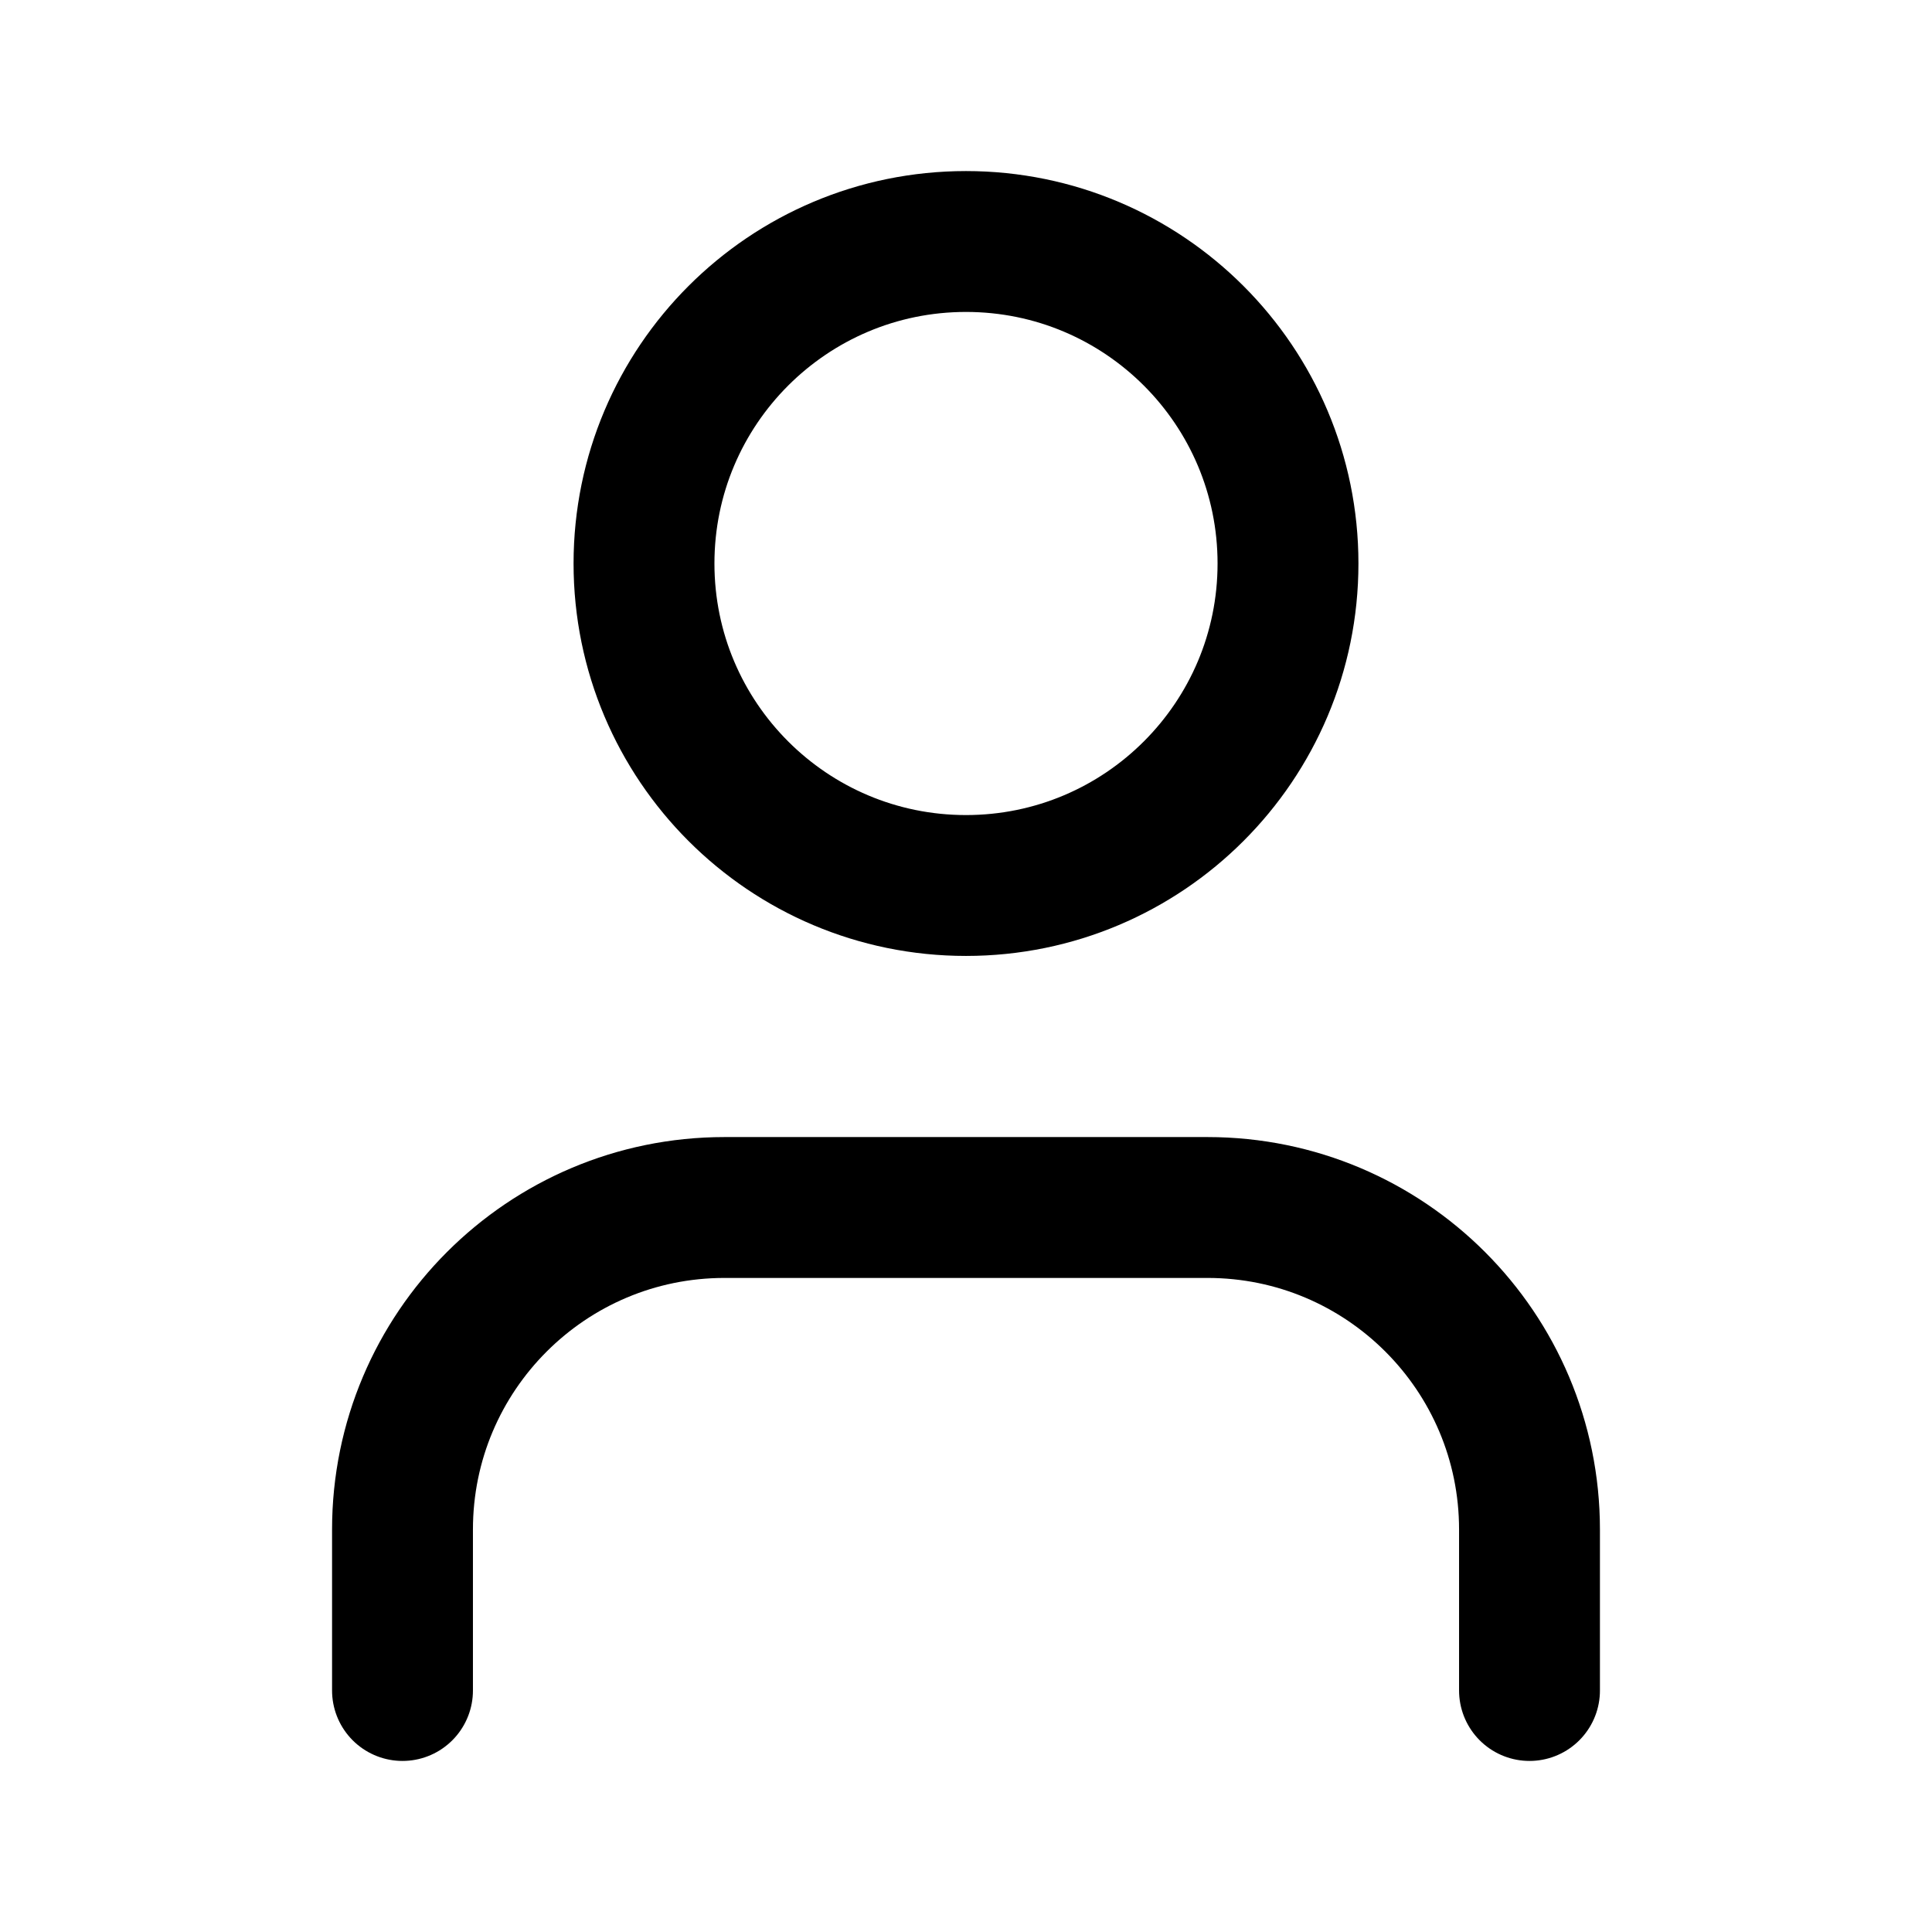
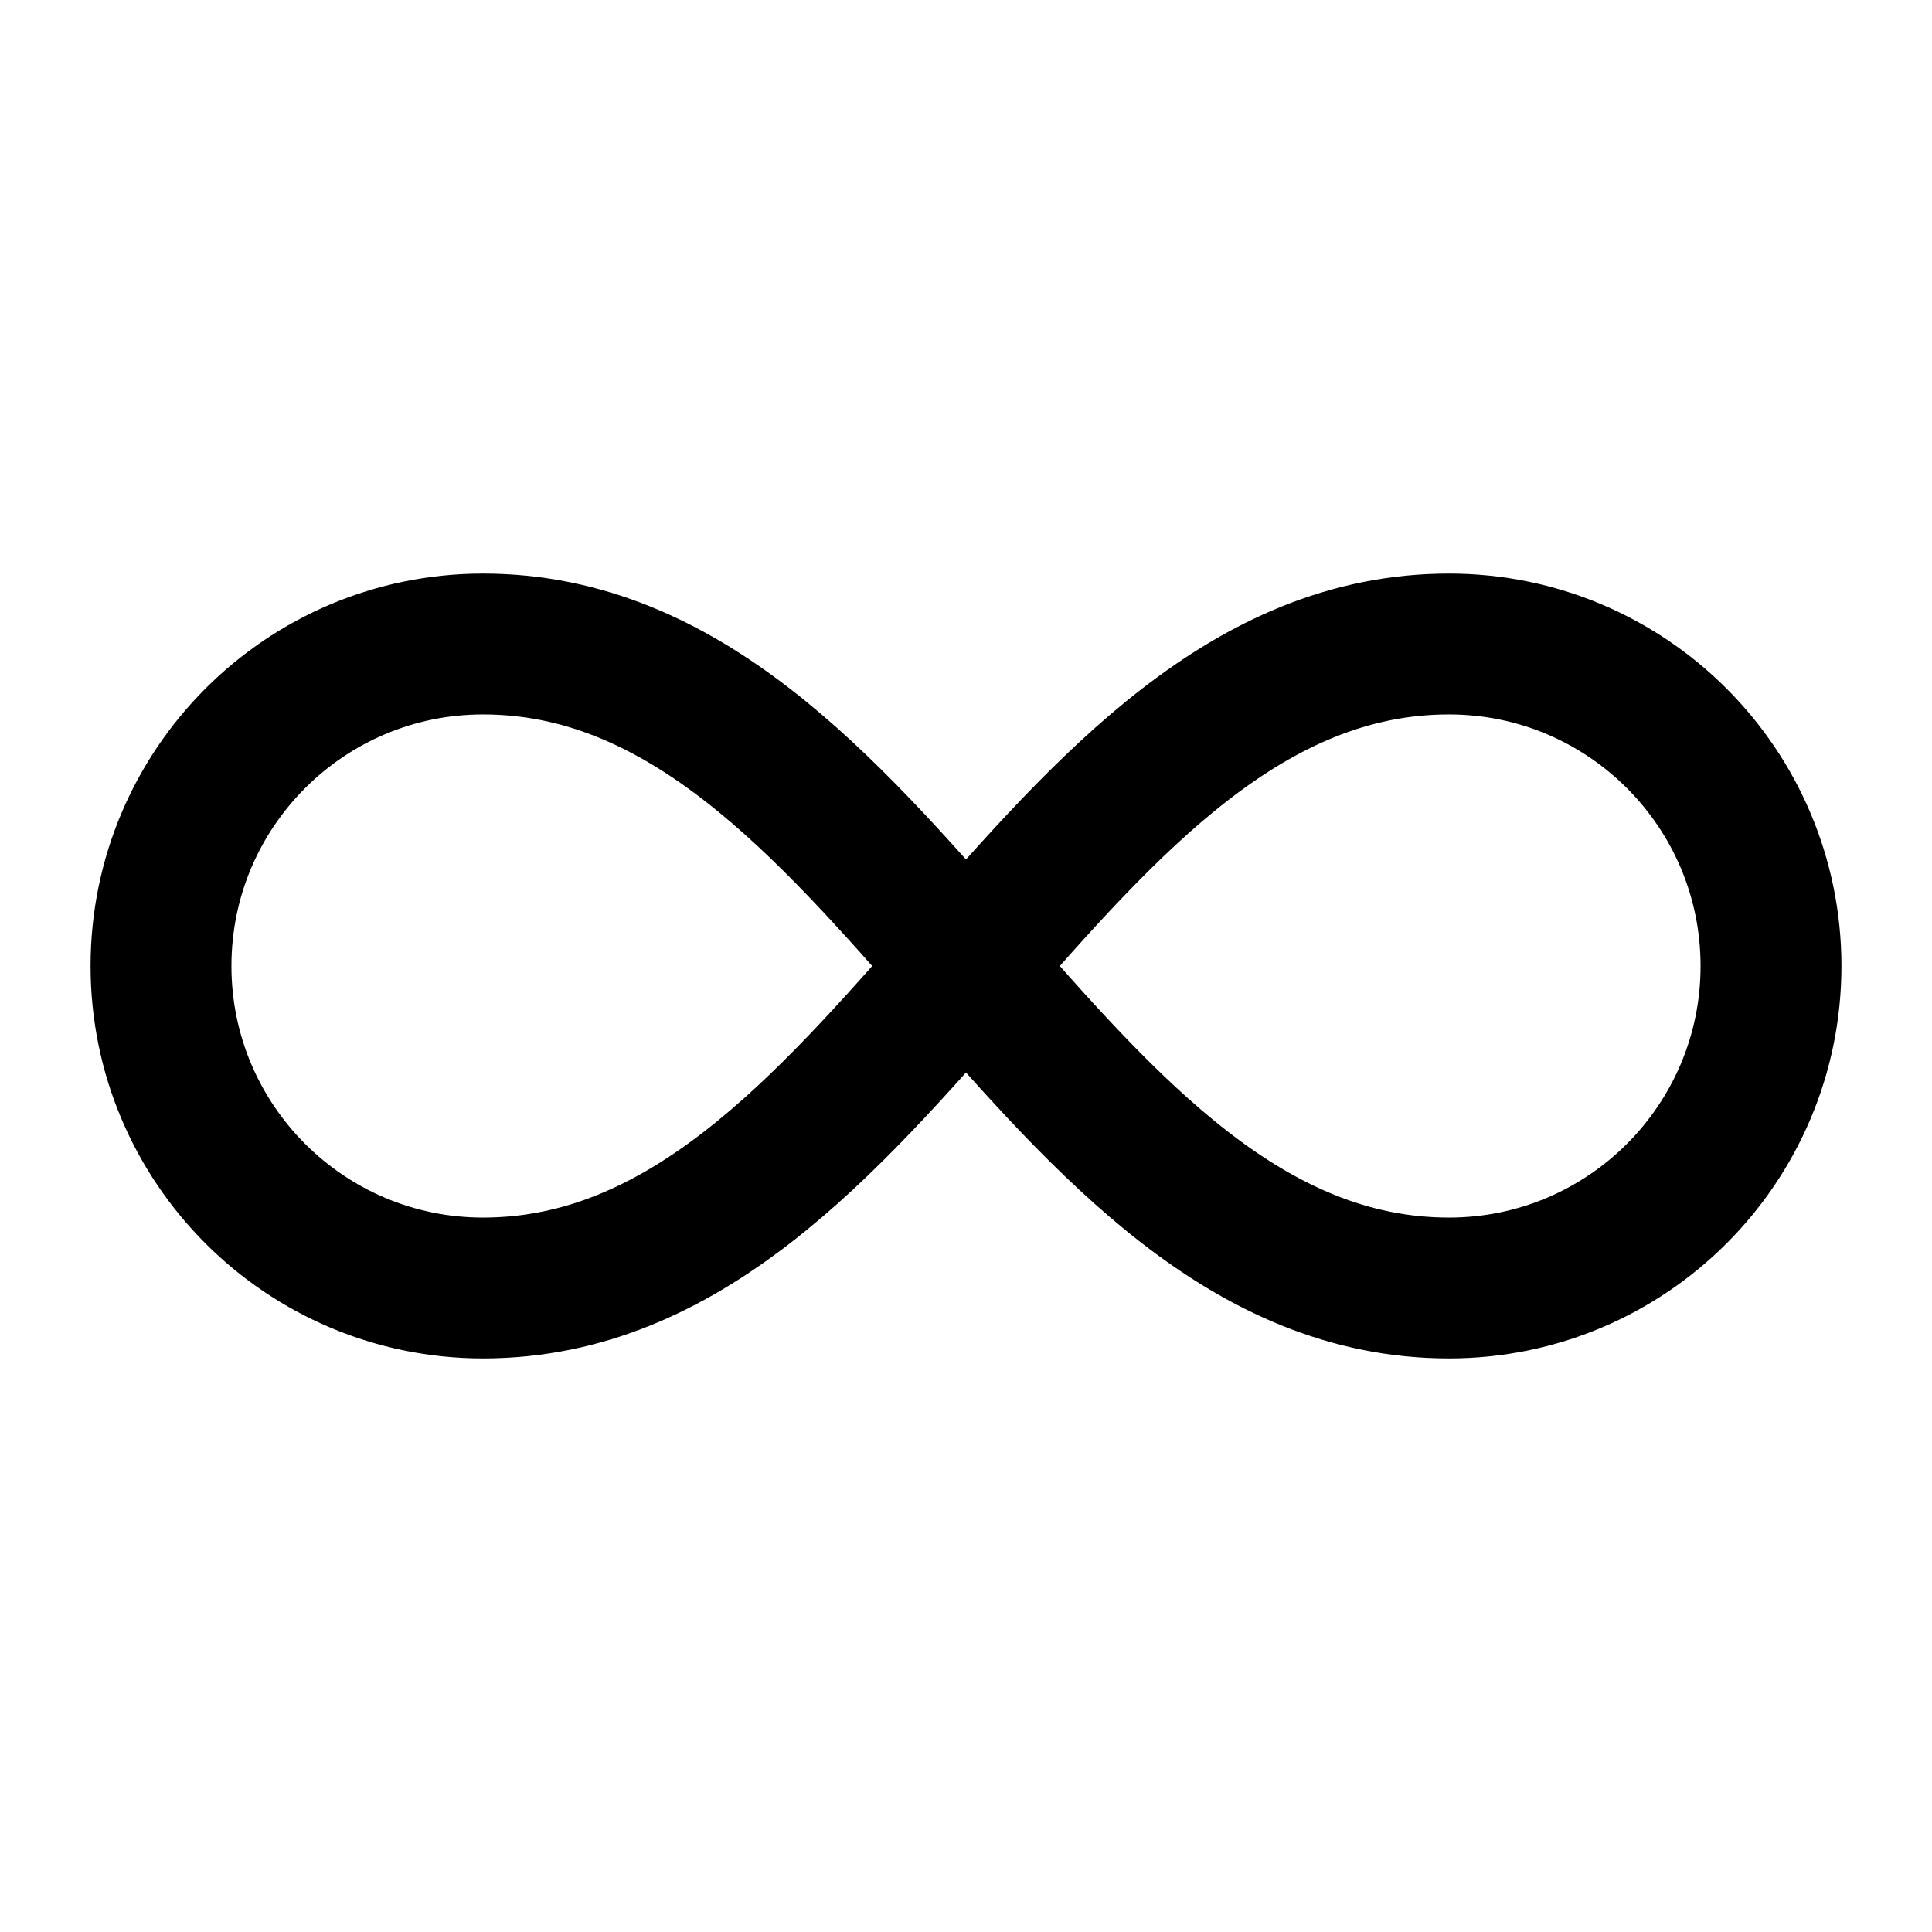
- <svg xmlns="http://www.w3.org/2000/svg" class="lucide lucide-user" width="24" height="24" viewBox="0 0 24 24" fill="none" stroke="currentColor" stroke-width="1.75" stroke-linecap="round" stroke-linejoin="round">
-   <path d="M19 21v-2a4 4 0 0 0-4-4H9a4 4 0 0 0-4 4v2" />
-   <circle cx="12" cy="7" r="4" />
+ <svg xmlns="http://www.w3.org/2000/svg" class="lucide lucide-infinity" width="24" height="24" viewBox="0 0 24 24" fill="none" stroke="currentColor" stroke-width="1.75" stroke-linecap="round" stroke-linejoin="round">
+   <path d="M6 16c5 0 7-8 12-8a4 4 0 0 1 0 8c-5 0-7-8-12-8a4 4 0 1 0 0 8" />
</svg>
